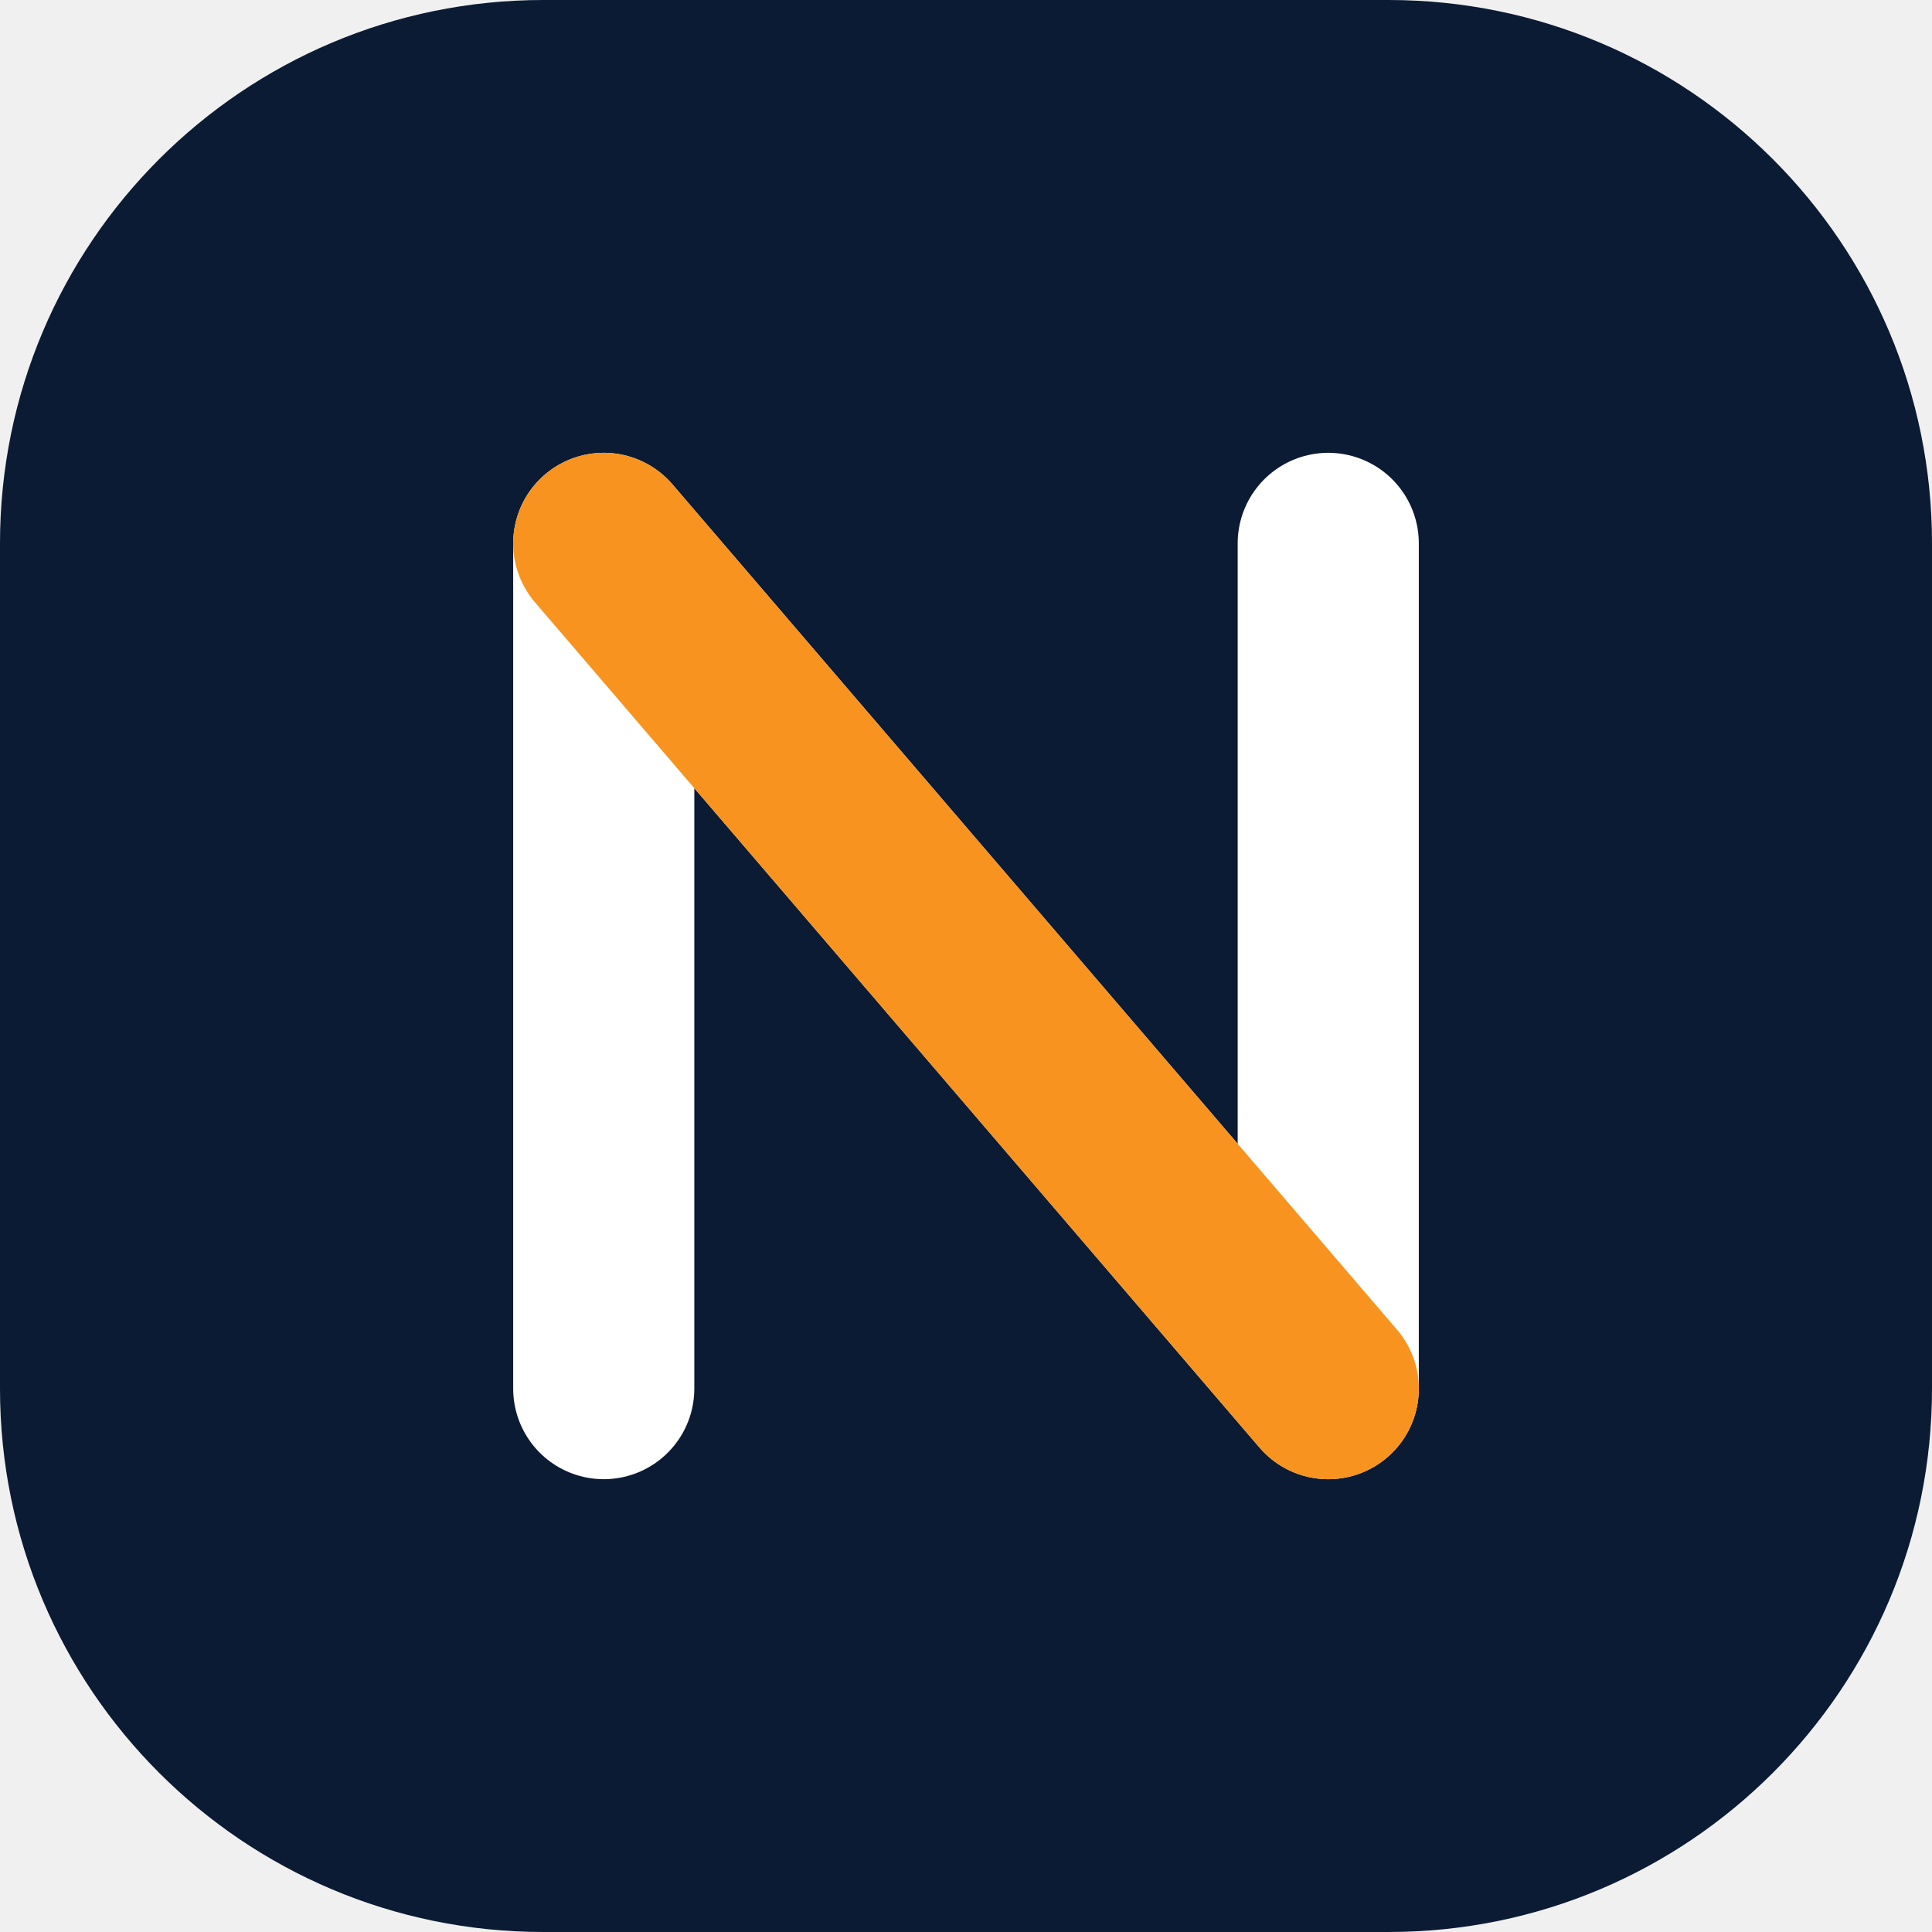
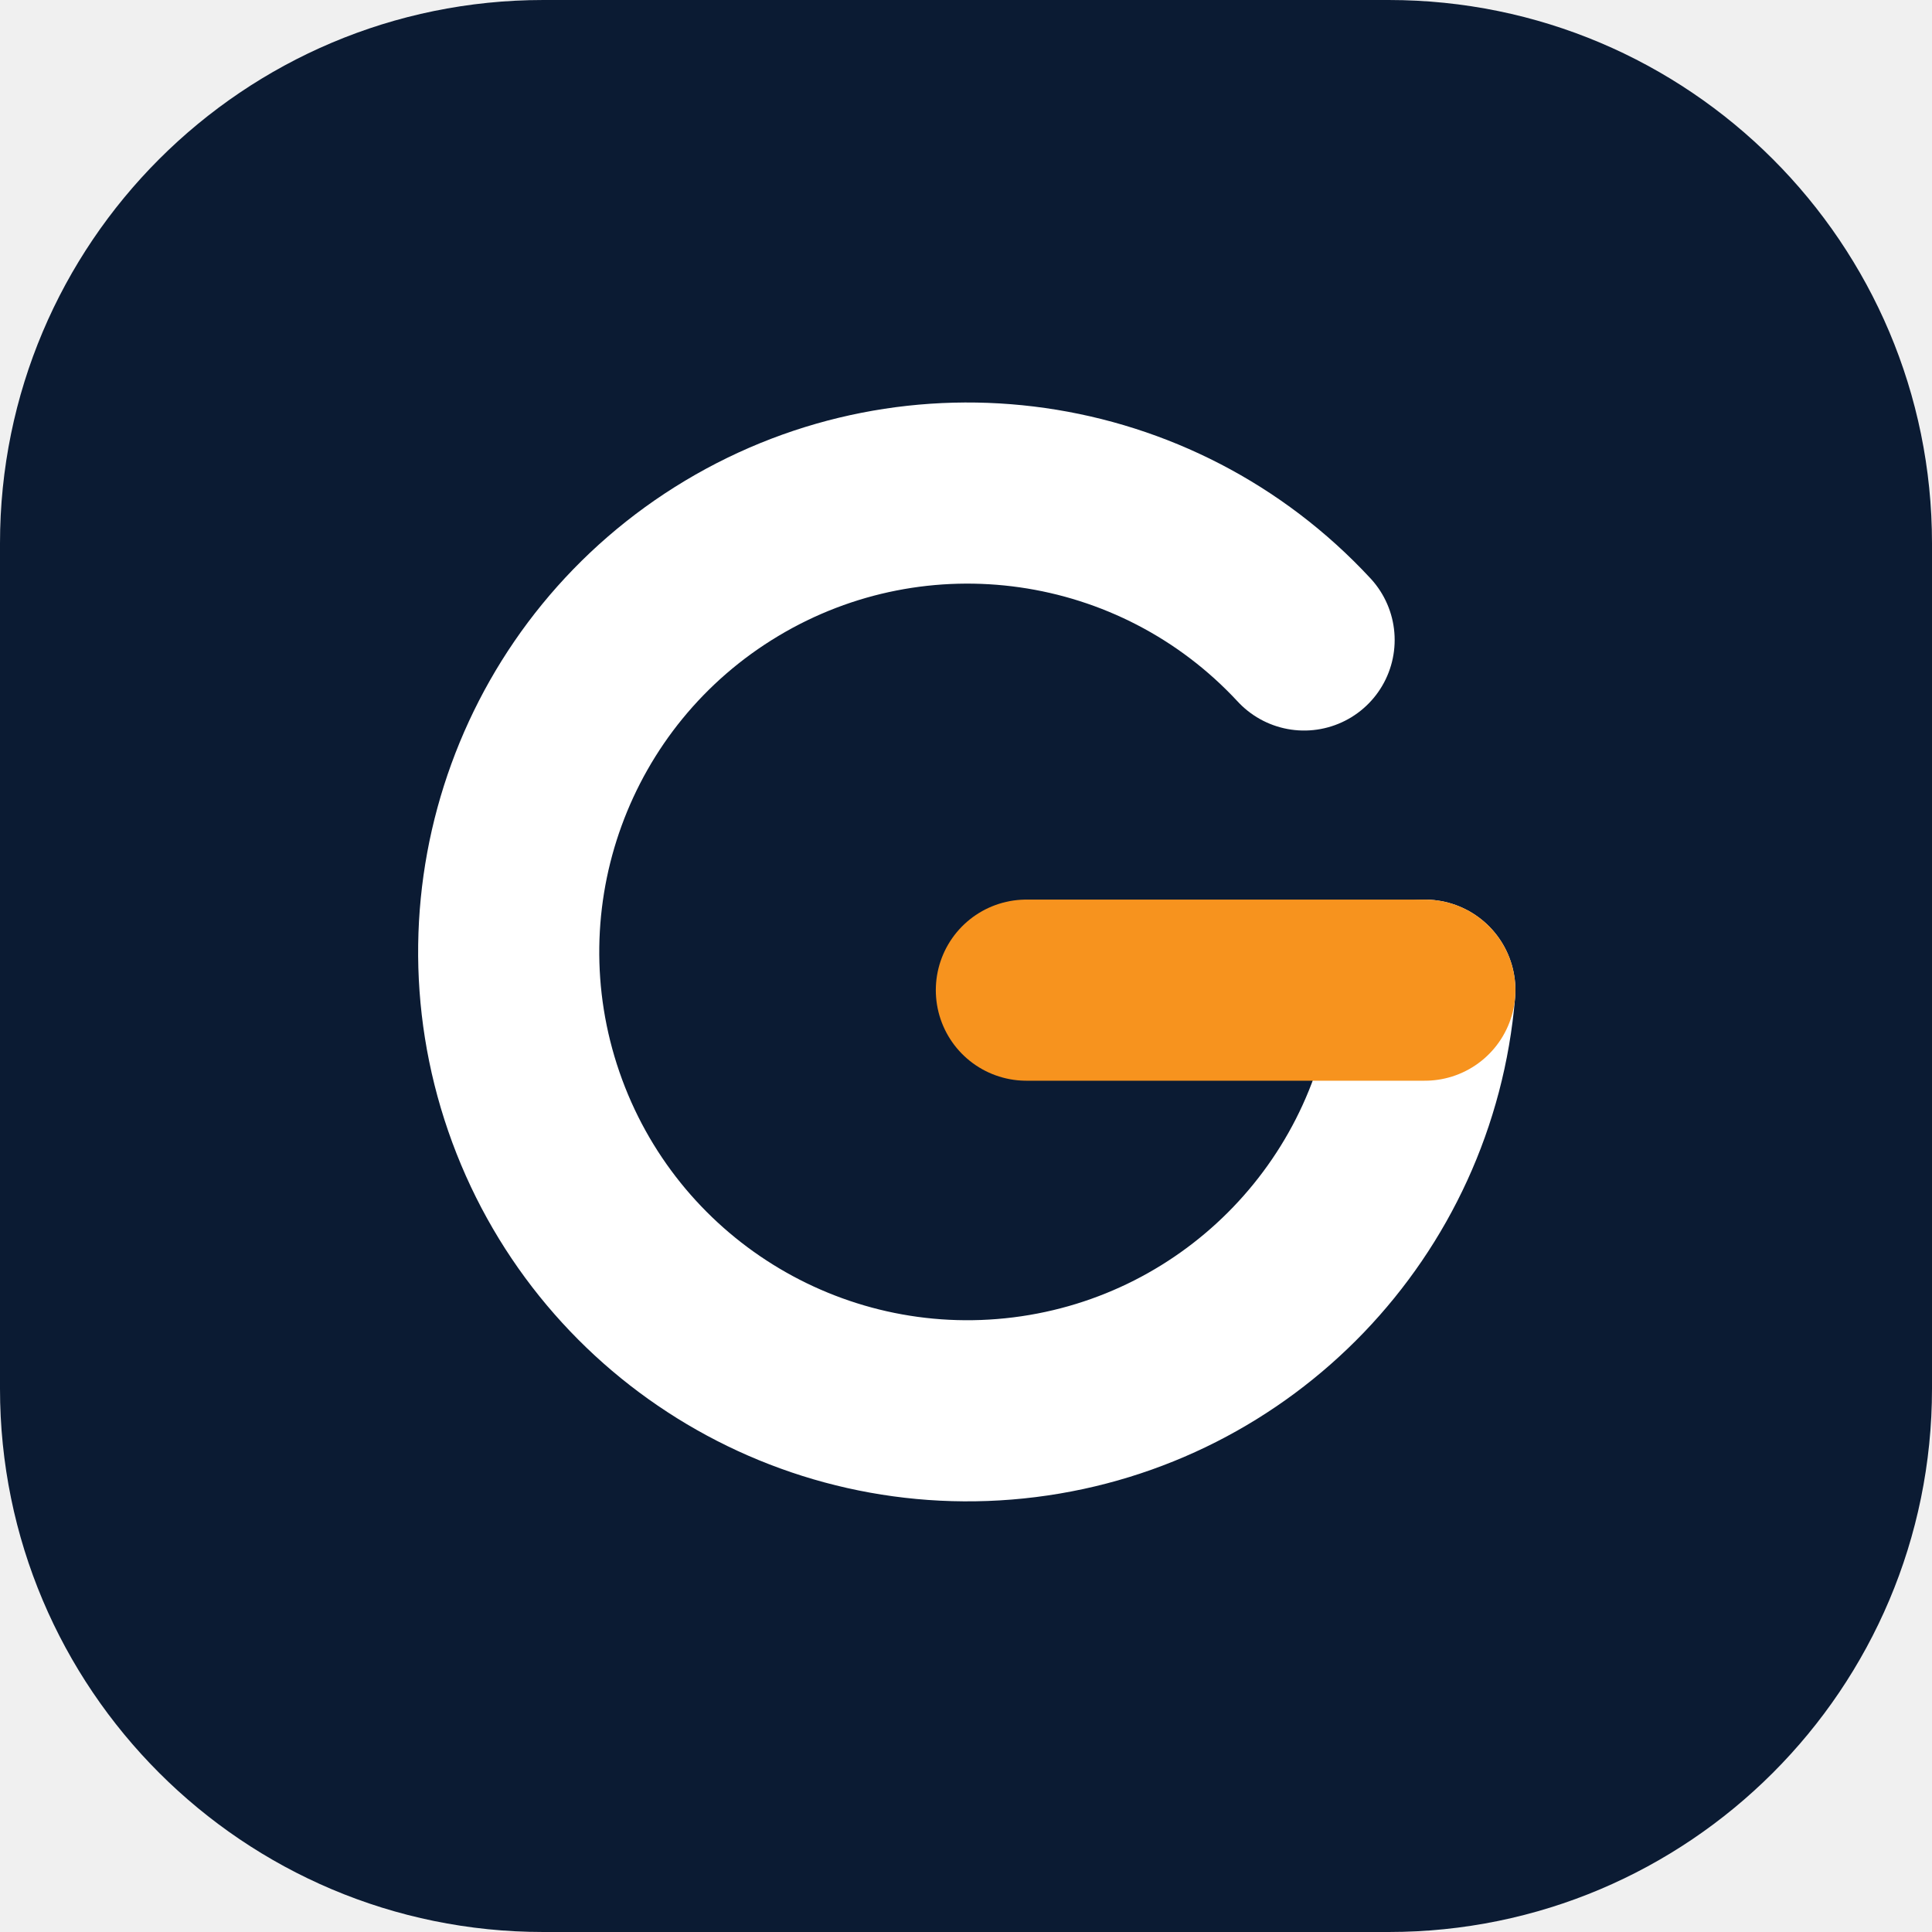
<svg xmlns="http://www.w3.org/2000/svg" viewBox="0 0 32 32">
  <rect width="32" height="32" rx="9" fill="#0b1b33" />
-   <path d="M10 23V9l12 14V9" fill="none" stroke="#ffffff" stroke-width="3" stroke-linecap="round" stroke-linejoin="round" />
-   <path d="M10 9l12 14" fill="none" stroke="#f7931e" stroke-width="3" stroke-linecap="round" />
+   <path d="M21.6 10.6 A7.6 7.6 0 1 0 23.6 16.4" fill="none" stroke="#ffffff" stroke-width="3" stroke-linecap="round" />
+   <path d="M23.6 16.4 H17" fill="none" stroke="#f7931e" stroke-width="3" stroke-linecap="round" />
</svg>
